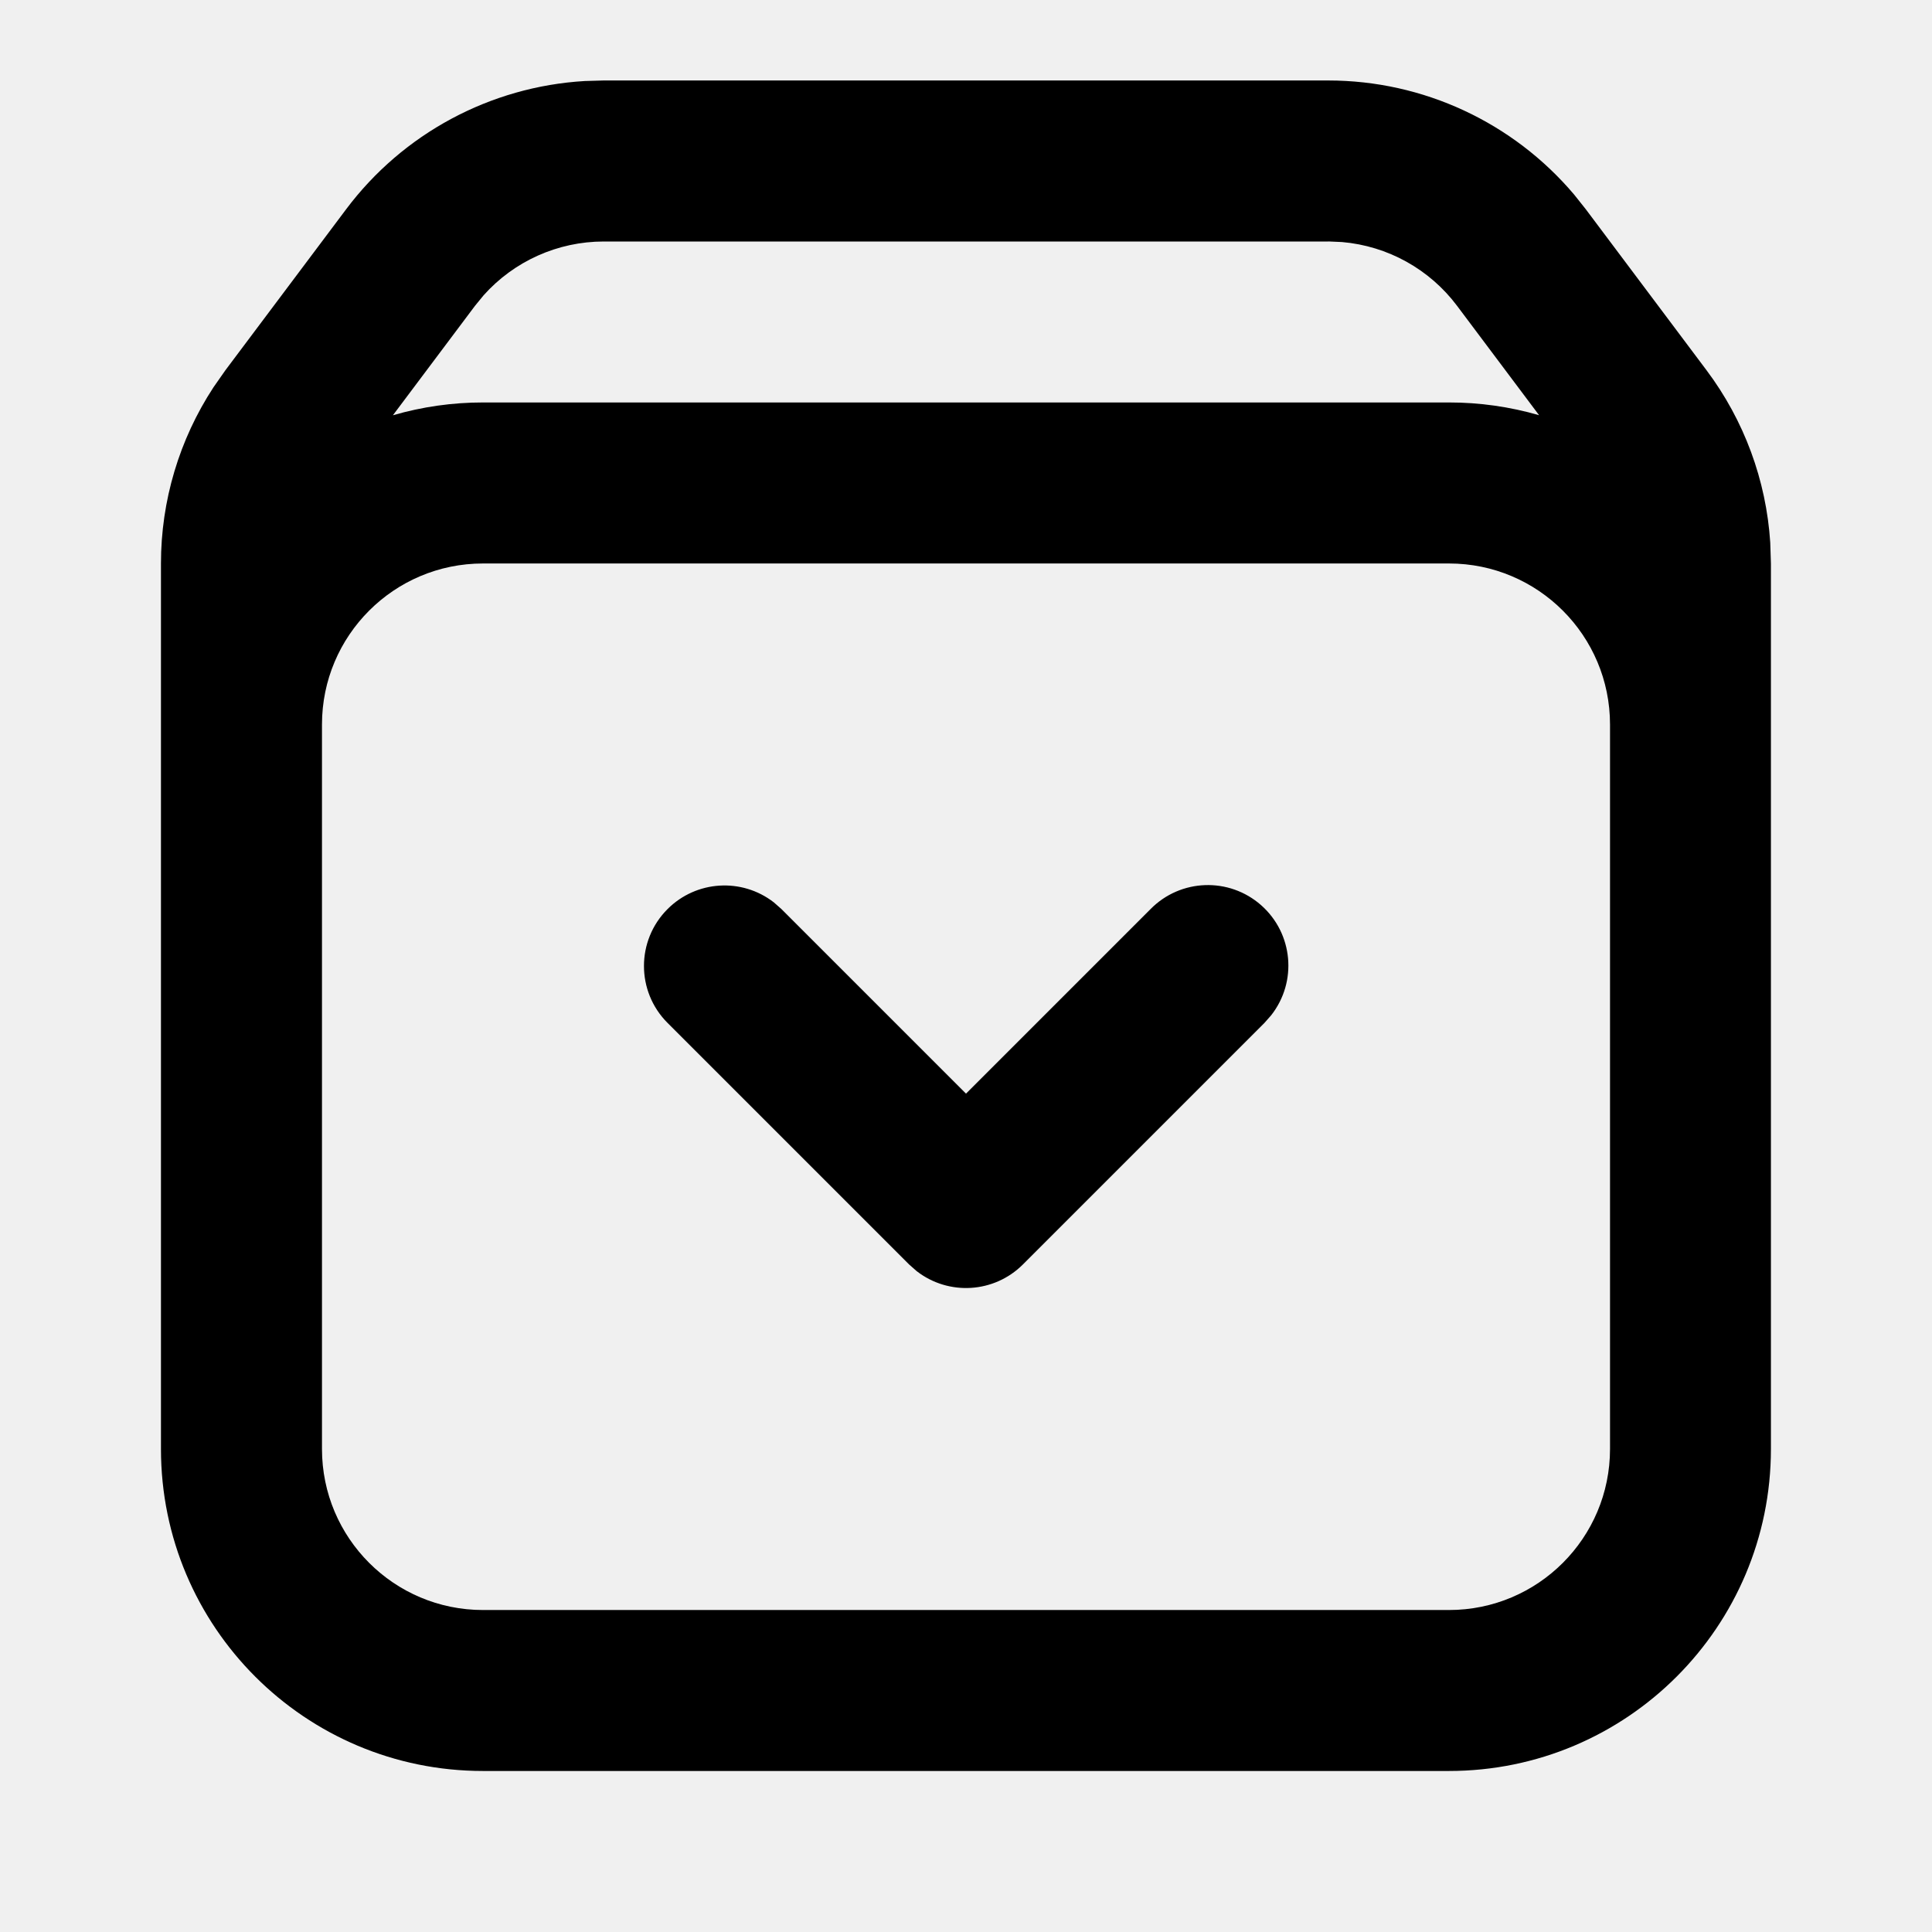
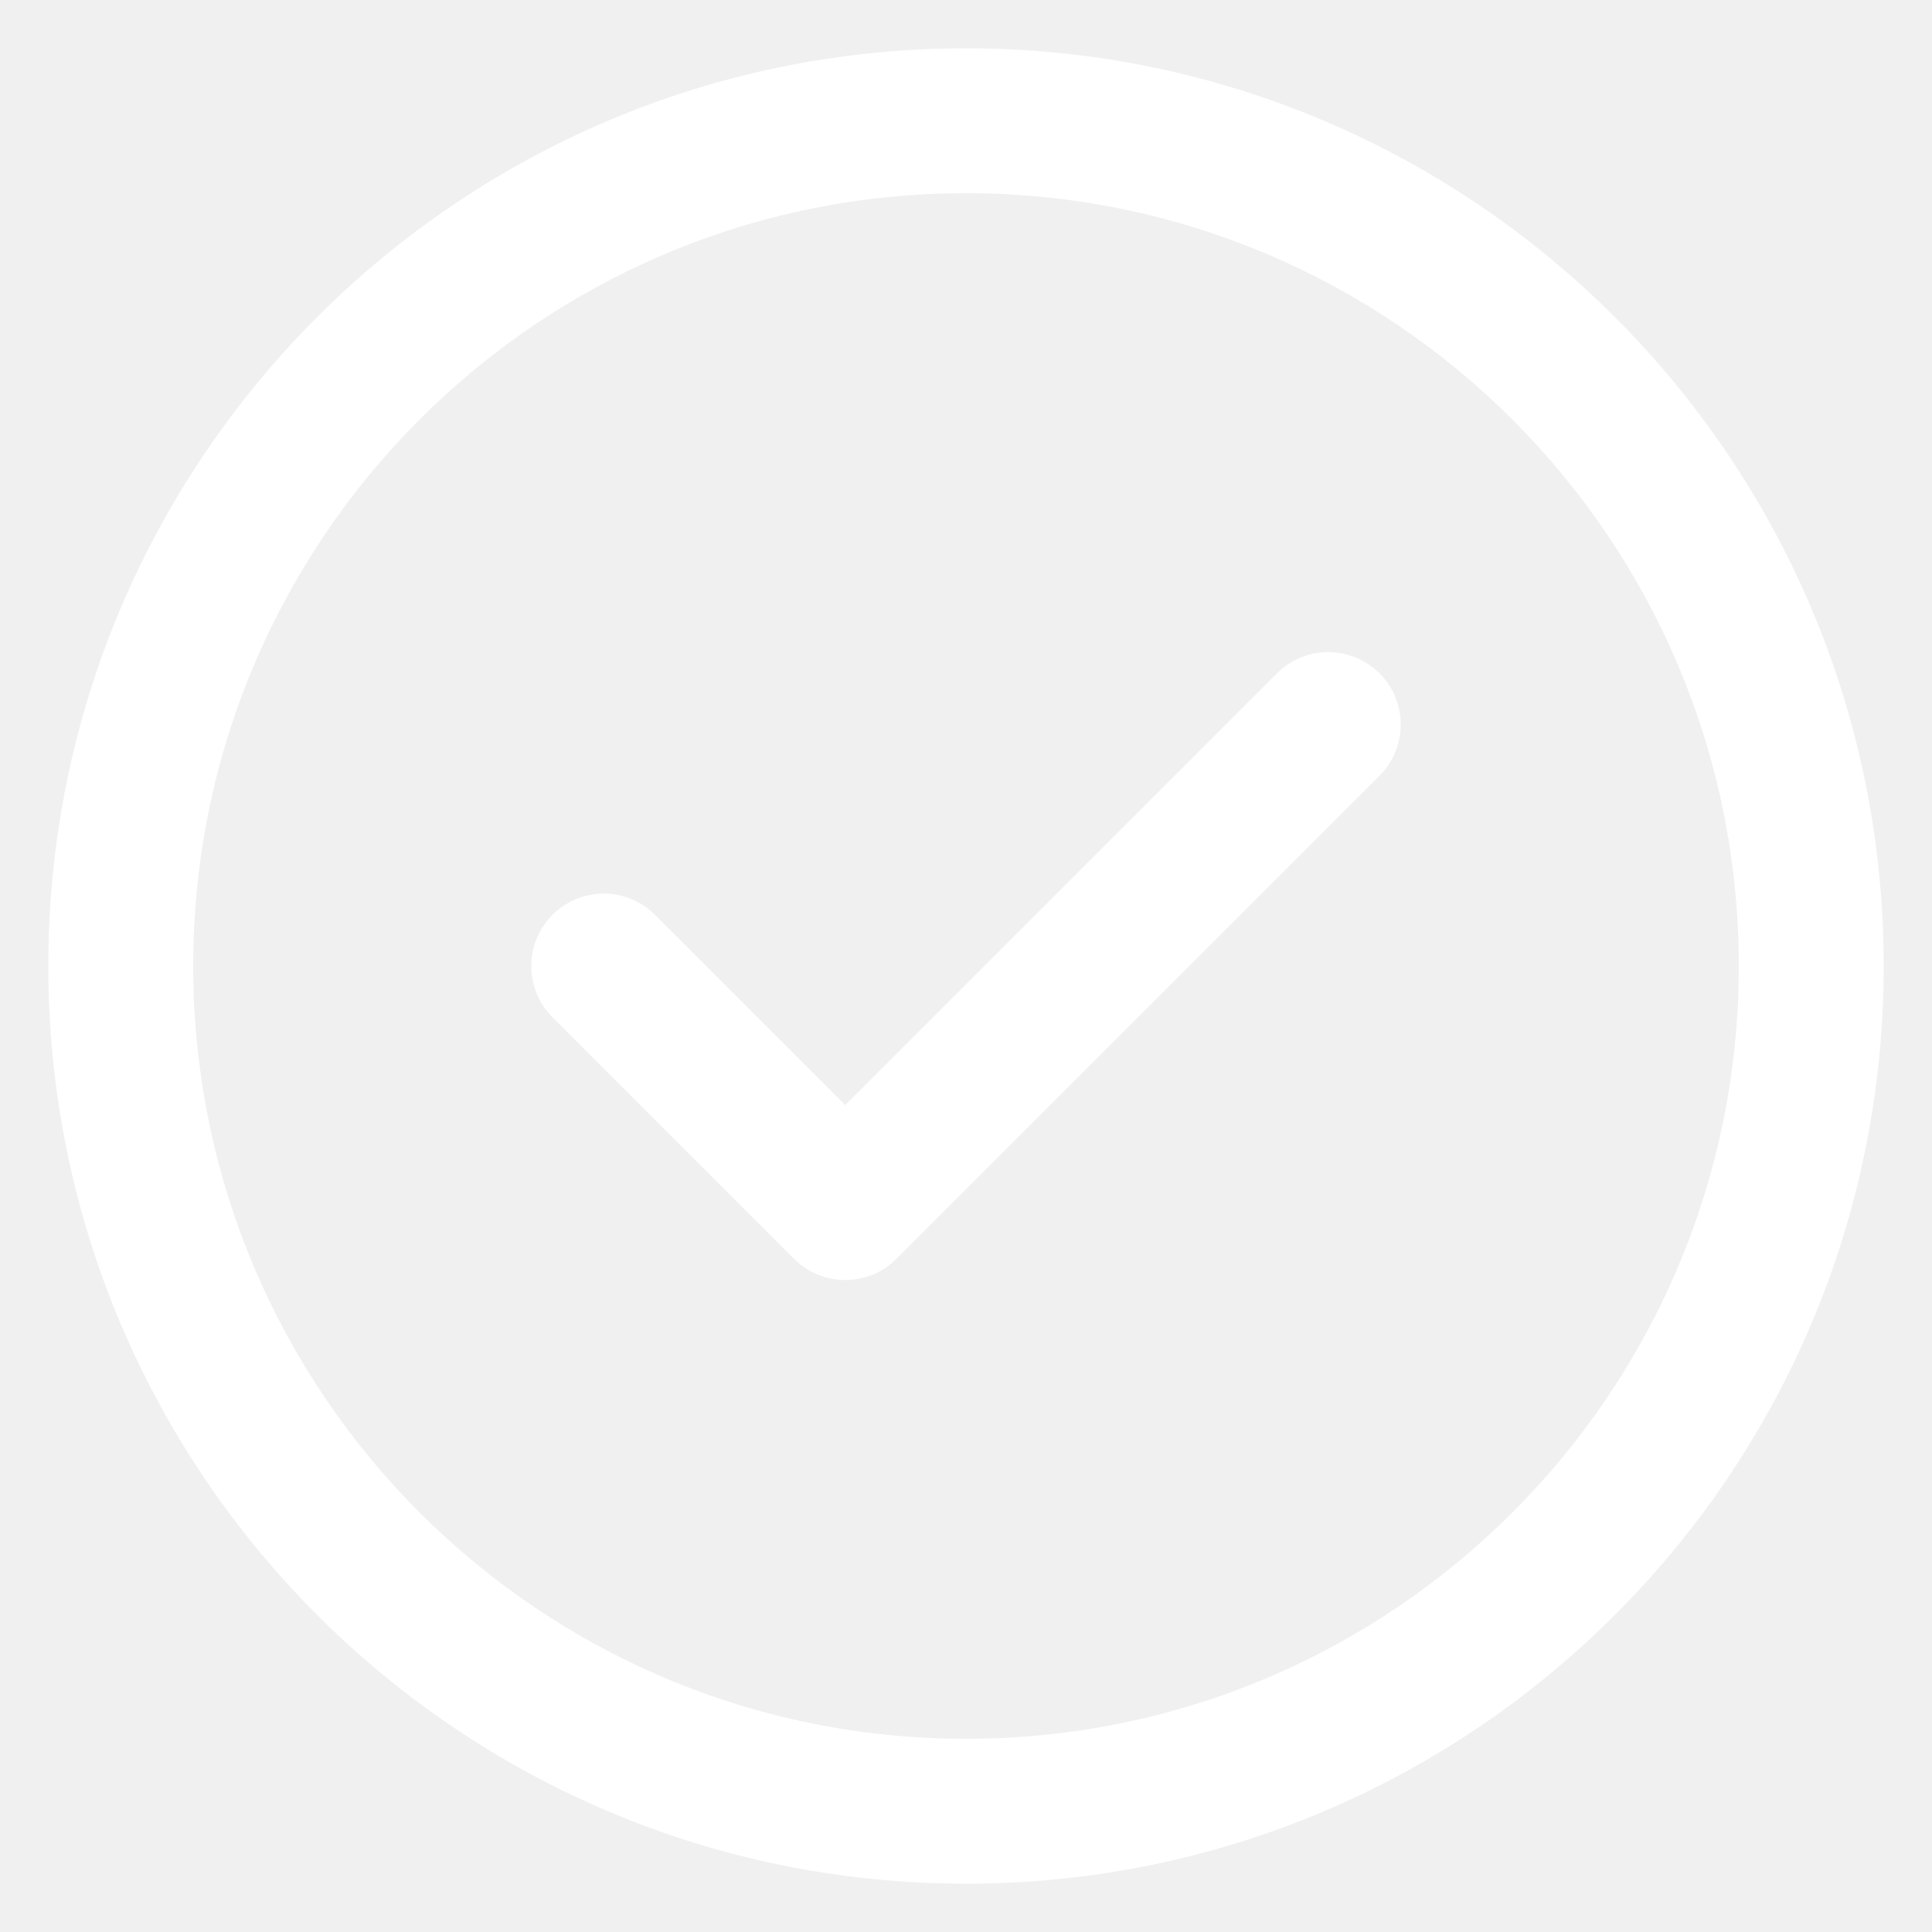
- <svg xmlns="http://www.w3.org/2000/svg" width="32" height="32">
-   <path d="M10 1.333h12c1.574 0 3.061.695 4.071 1.888l.195.245 2 2.667a5.326 5.326 0 0 1 1.055 2.855l.011.345V24a5.333 5.333 0 0 1-5.333 5.333h-16A5.333 5.333 0 0 1 2.666 24V9.333c0-1.039.303-2.052.869-2.917l.198-.283 2-2.667a5.334 5.334 0 0 1 3.953-2.124l.313-.009zm14 8H8A2.667 2.667 0 0 0 5.333 12v12A2.667 2.667 0 0 0 8 26.667h16A2.667 2.667 0 0 0 26.667 24V12A2.667 2.667 0 0 0 24 9.333zm-12.943 5.724a1.333 1.333 0 0 1 1.76-.111l.126.111L16 18.114l3.057-3.057a1.333 1.333 0 0 1 1.997 1.76l-.111.126-4 4a1.333 1.333 0 0 1-1.76.111l-.126-.111-4-4a1.333 1.333 0 0 1 0-1.886zM22 4H10c-.763 0-1.486.327-1.989.89l-.144.176-1.359 1.812a5.334 5.334 0 0 1 1.493-.212h16a5.35 5.35 0 0 1 1.491.211l-1.358-1.811a2.668 2.668 0 0 0-1.906-1.057L22 3.999z" />
+ <svg xmlns="http://www.w3.org/2000/svg" width="32" height="32" viewBox="0 0 16 16" fill="none">
+   <path fill-rule="evenodd" clip-rule="evenodd" d="M1.6 8C1.6 4.466 4.465 1.6 8 1.6C11.534 1.6 14.4 4.466 14.4 8C14.4 11.535 11.534 14.4 8 14.4C4.465 14.4 1.6 11.535 1.6 8ZM8 0.4C3.803 0.4 0.4 3.803 0.4 8C0.4 12.198 3.803 15.6 8 15.6C12.197 15.6 15.6 12.198 15.6 8C15.6 3.803 12.197 0.4 8 0.4ZM11.424 6.425C11.659 6.19 11.659 5.81 11.424 5.576C11.19 5.342 10.81 5.342 10.576 5.576L7 9.152L5.424 7.576C5.19 7.342 4.81 7.342 4.576 7.576C4.341 7.81 4.341 8.19 4.576 8.425L6.576 10.425C6.81 10.659 7.19 10.659 7.424 10.425L11.424 6.425Z" fill="white" />
</svg>
